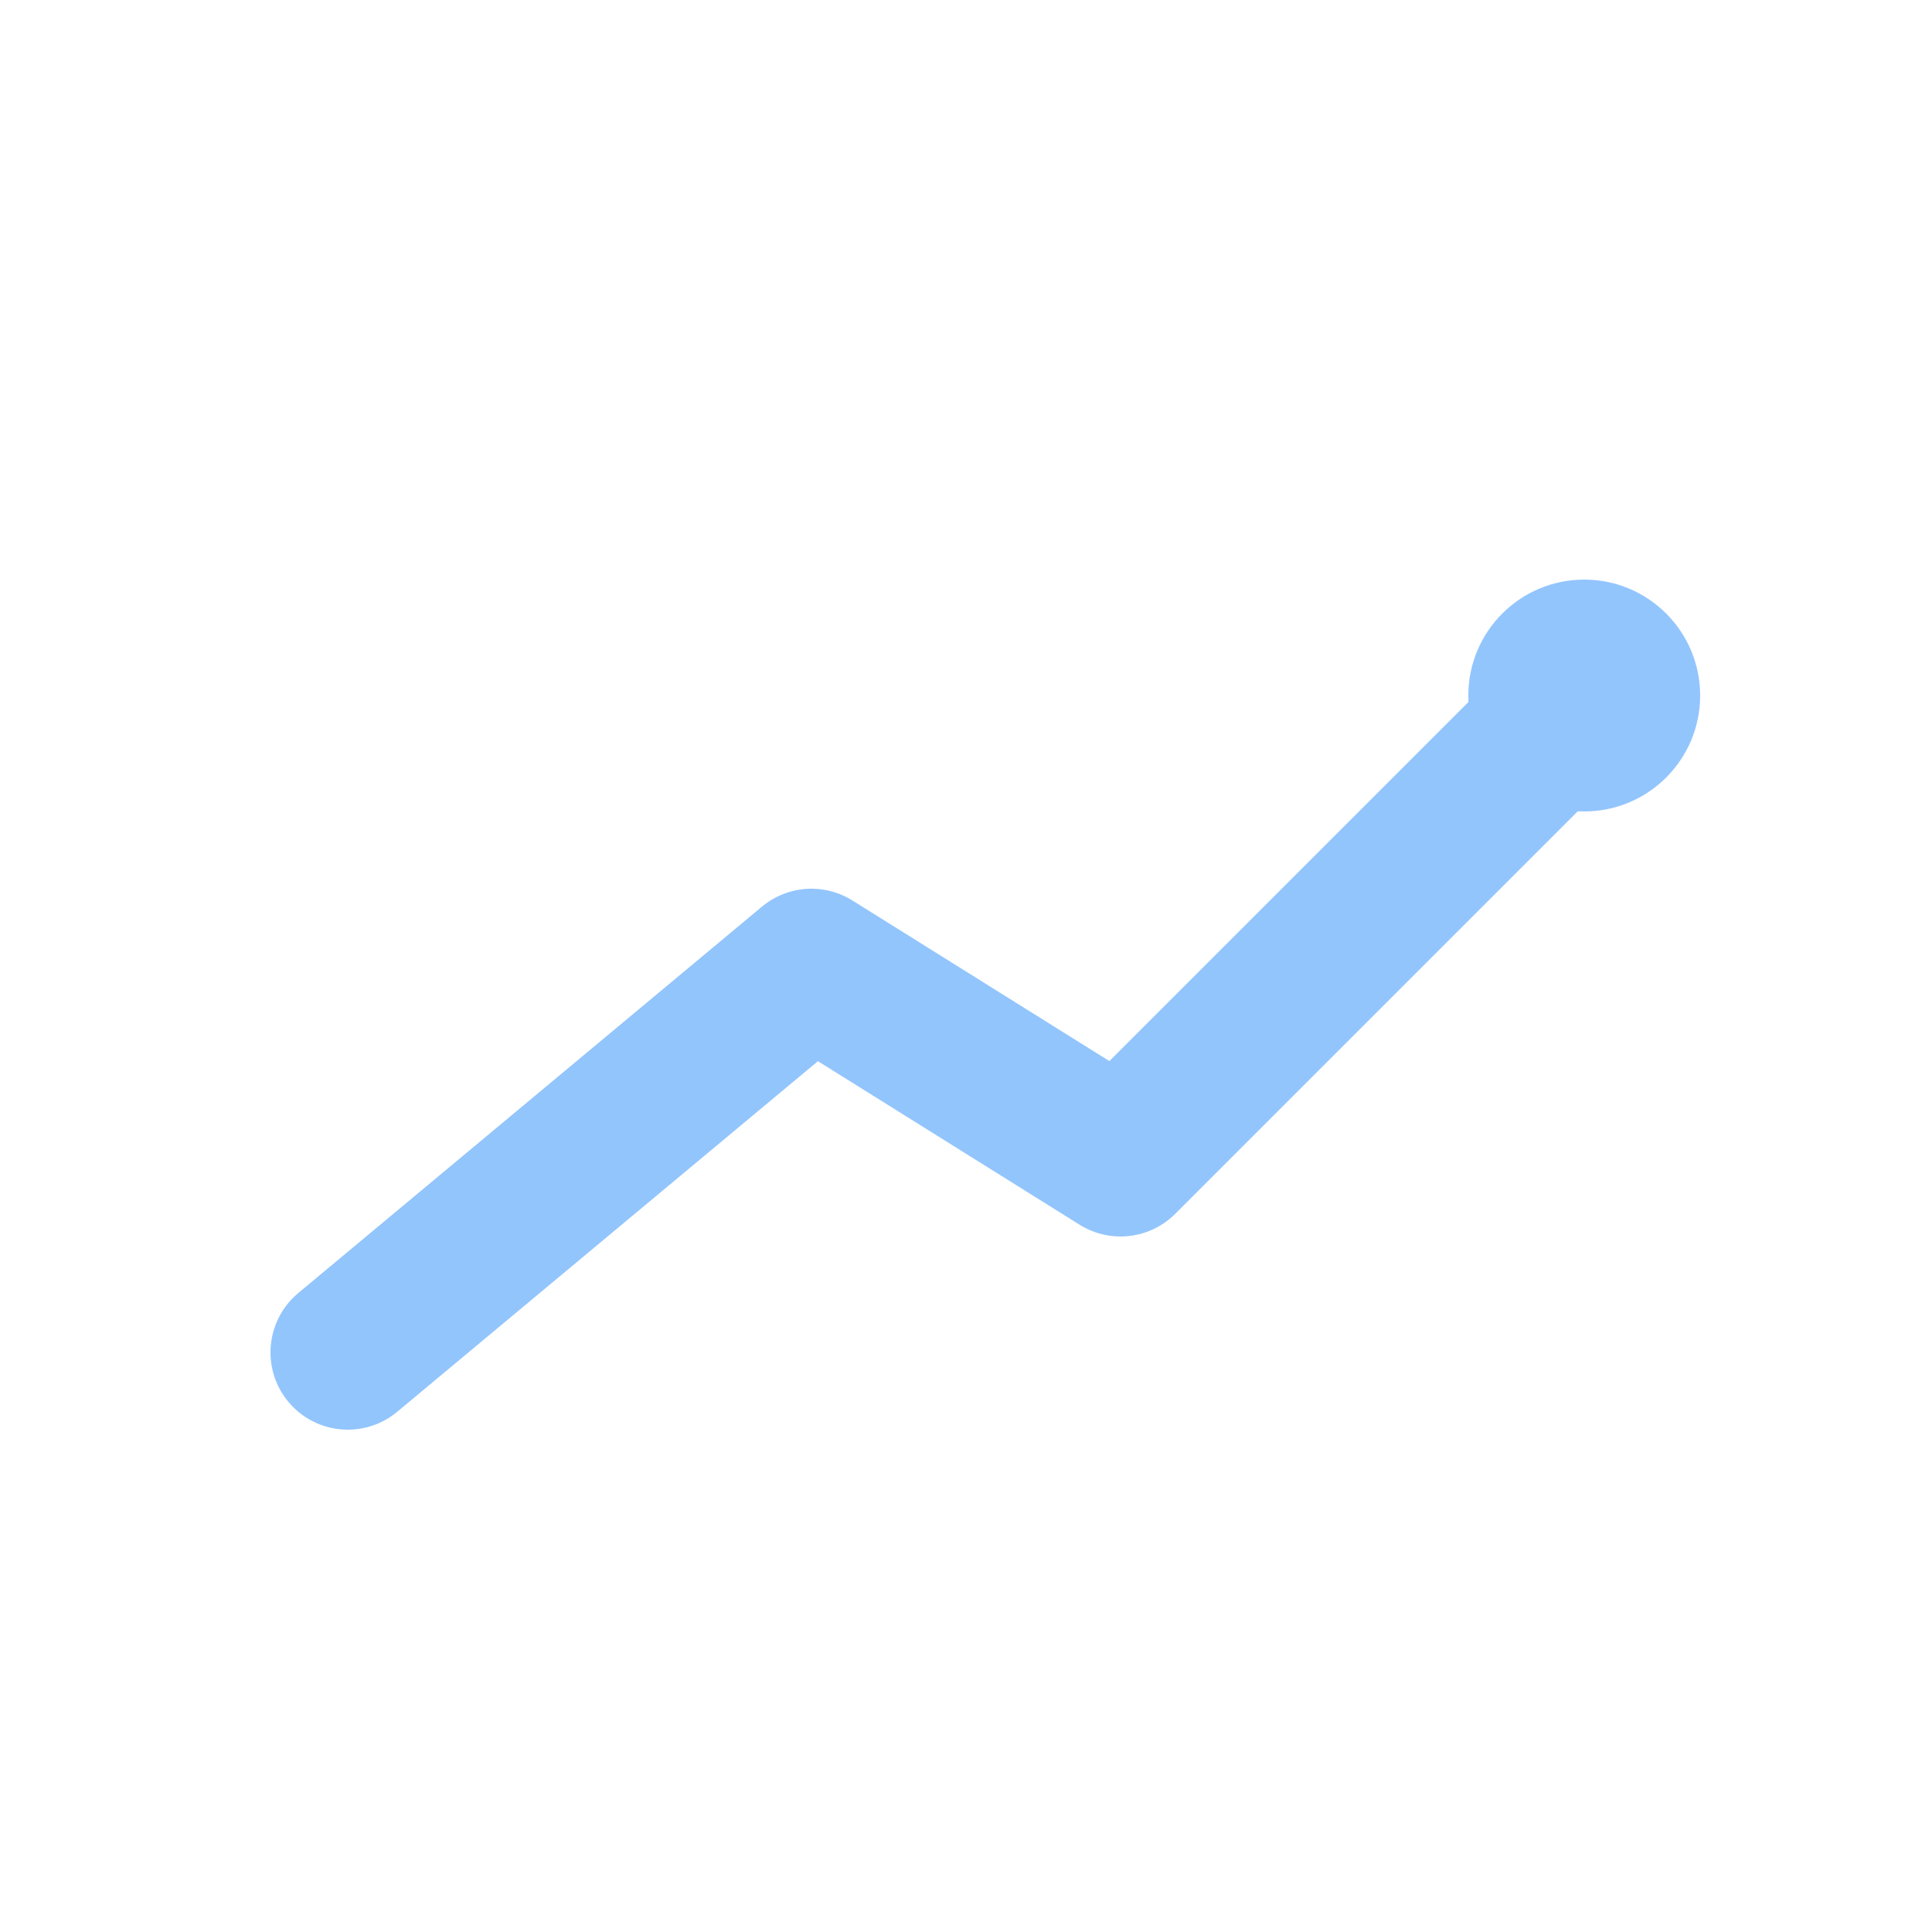
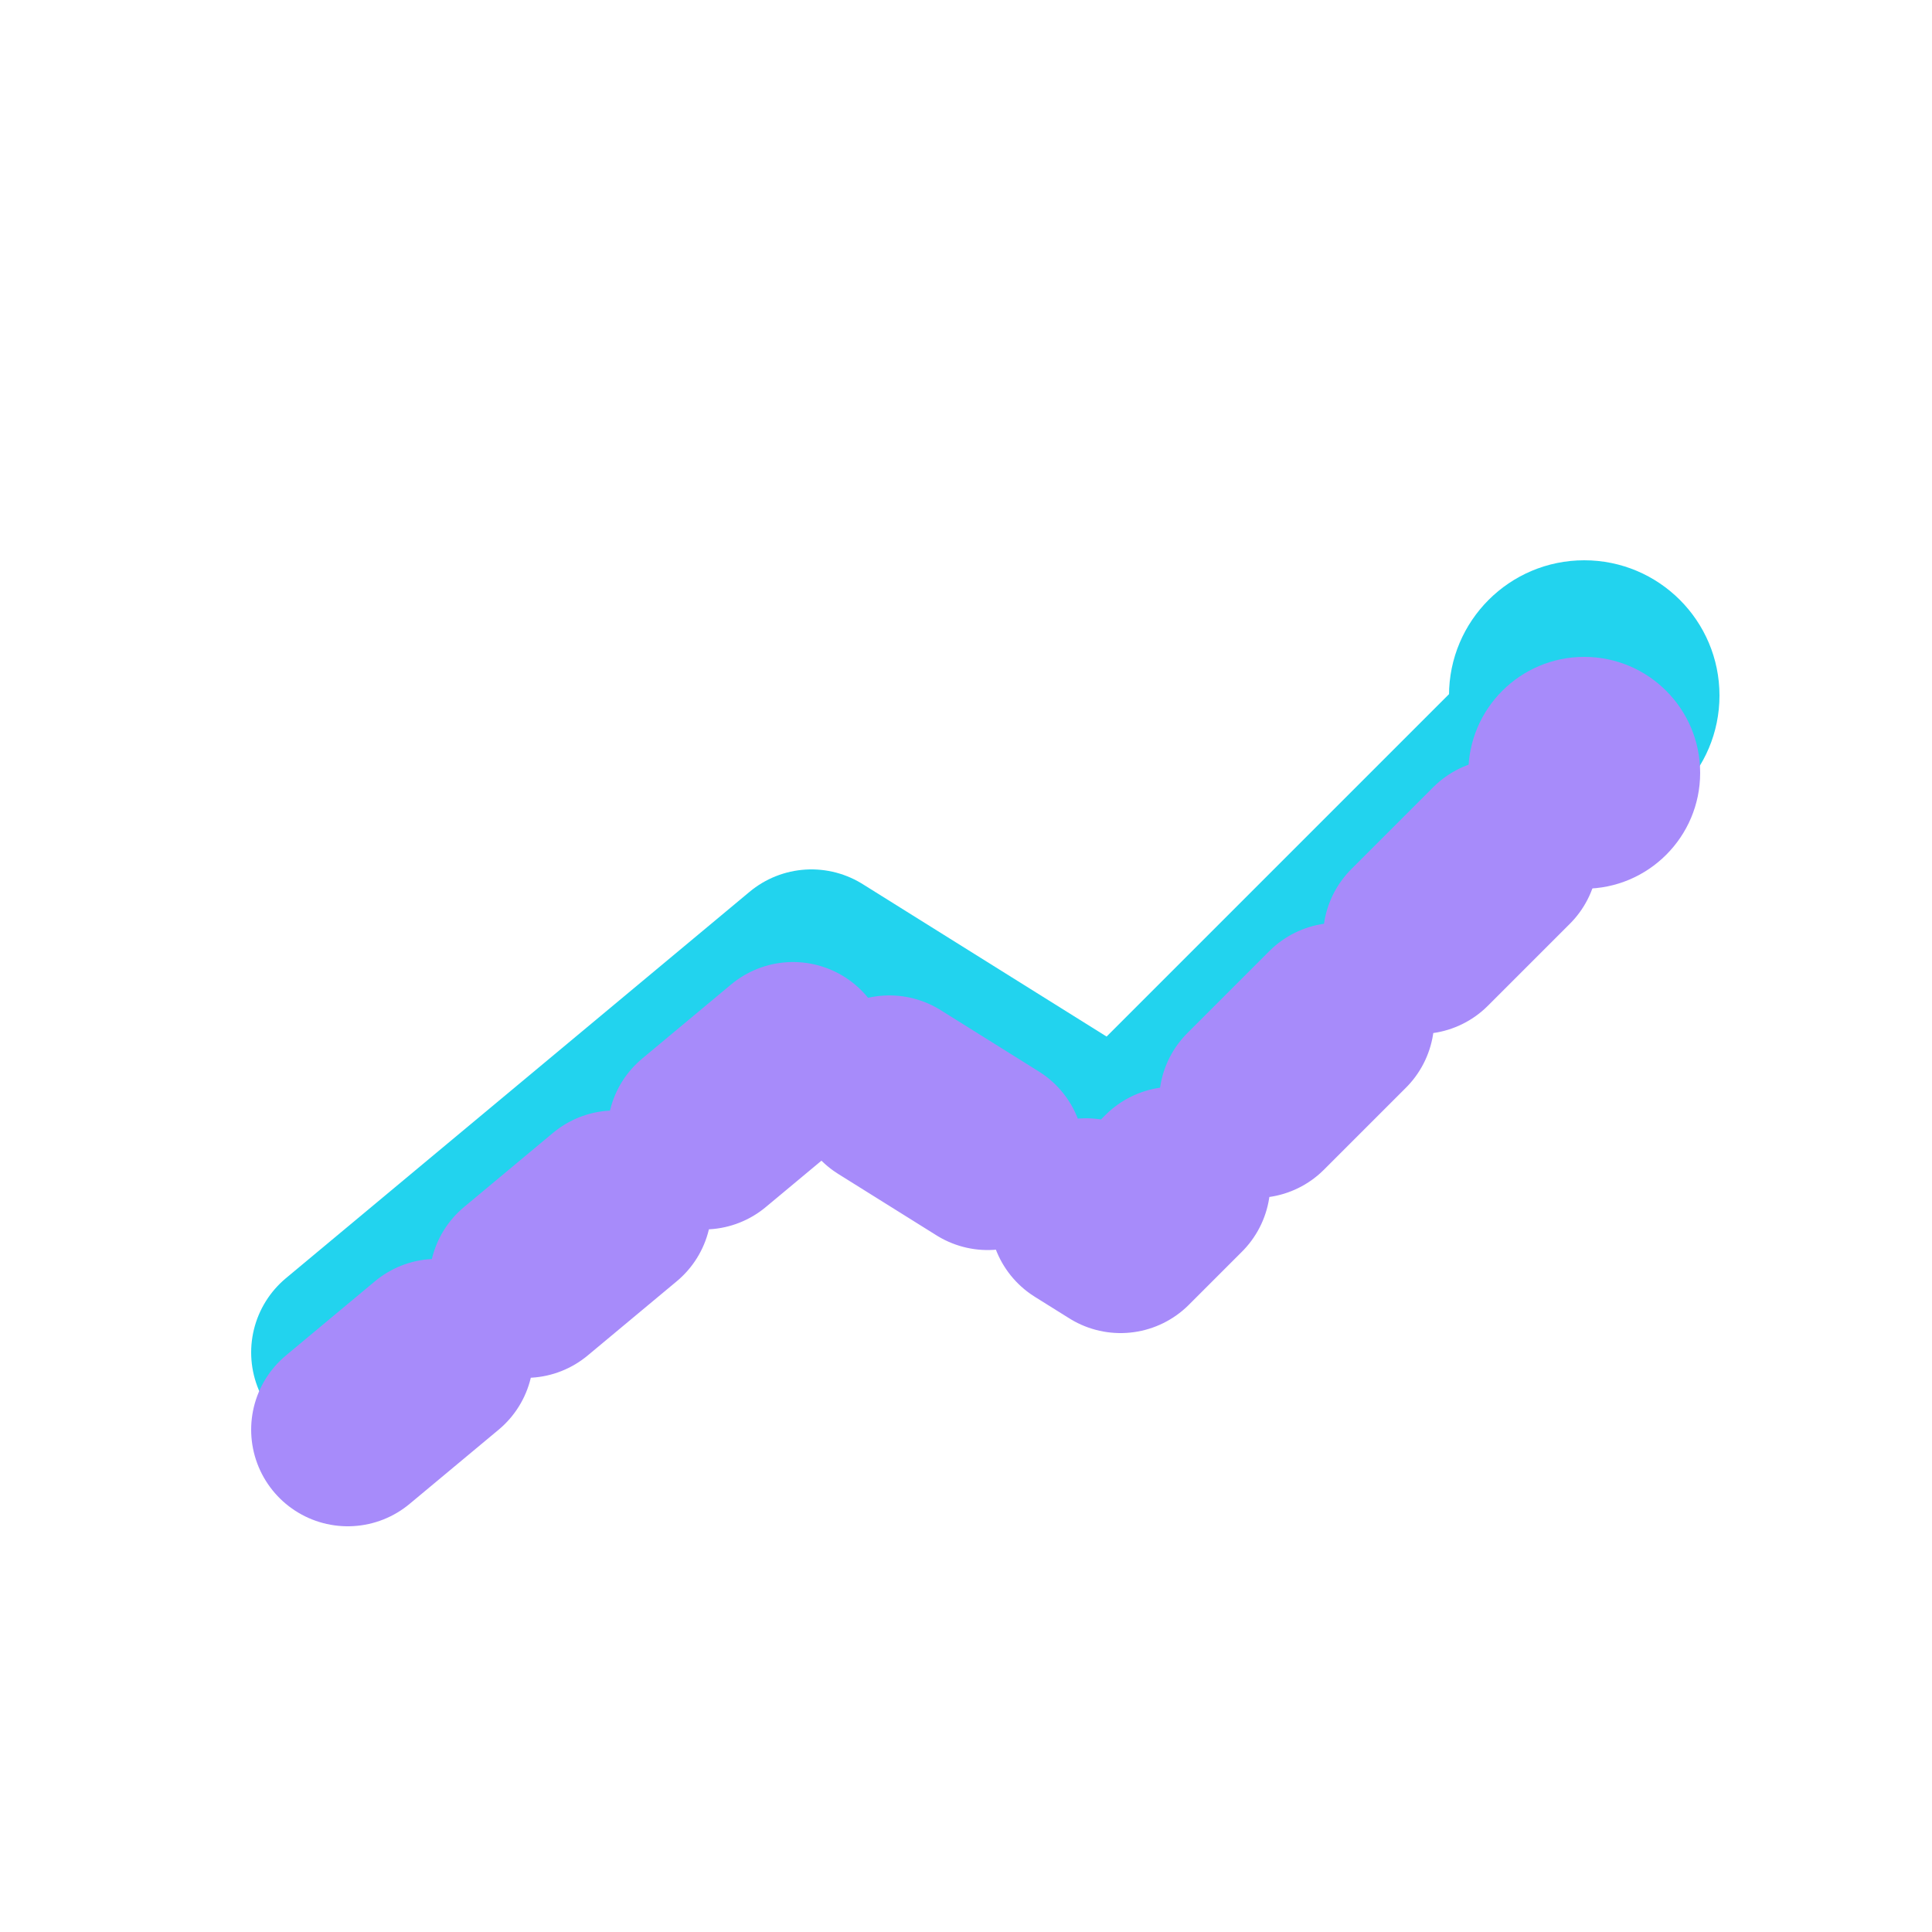
<svg xmlns="http://www.w3.org/2000/svg" viewBox="0 0 100 100">
-   <path d="M18 70 L42 50 L58 60 L82 36" fill="none" stroke="#93c5fd" stroke-width="8" stroke-linecap="round" stroke-linejoin="round" />
-   <circle cx="82" cy="36" r="6" fill="#93c5fd" />
+   <path d="M18 70 L42 50 L58 60 L82 36" fill="none" stroke="#22d3ee" stroke-width="10" stroke-linecap="round" stroke-linejoin="round" />
+   <circle cx="82" cy="36" r="7" fill="#22d3ee" />
+   <path d="M18 74 L42 54 L58 64 L82 40" fill="none" stroke="#a78bfa" stroke-width="10" stroke-linecap="round" stroke-linejoin="round" stroke-dasharray="6 6" />
+   <circle cx="82" cy="40" r="6" fill="#a78bfa" />
</svg>
